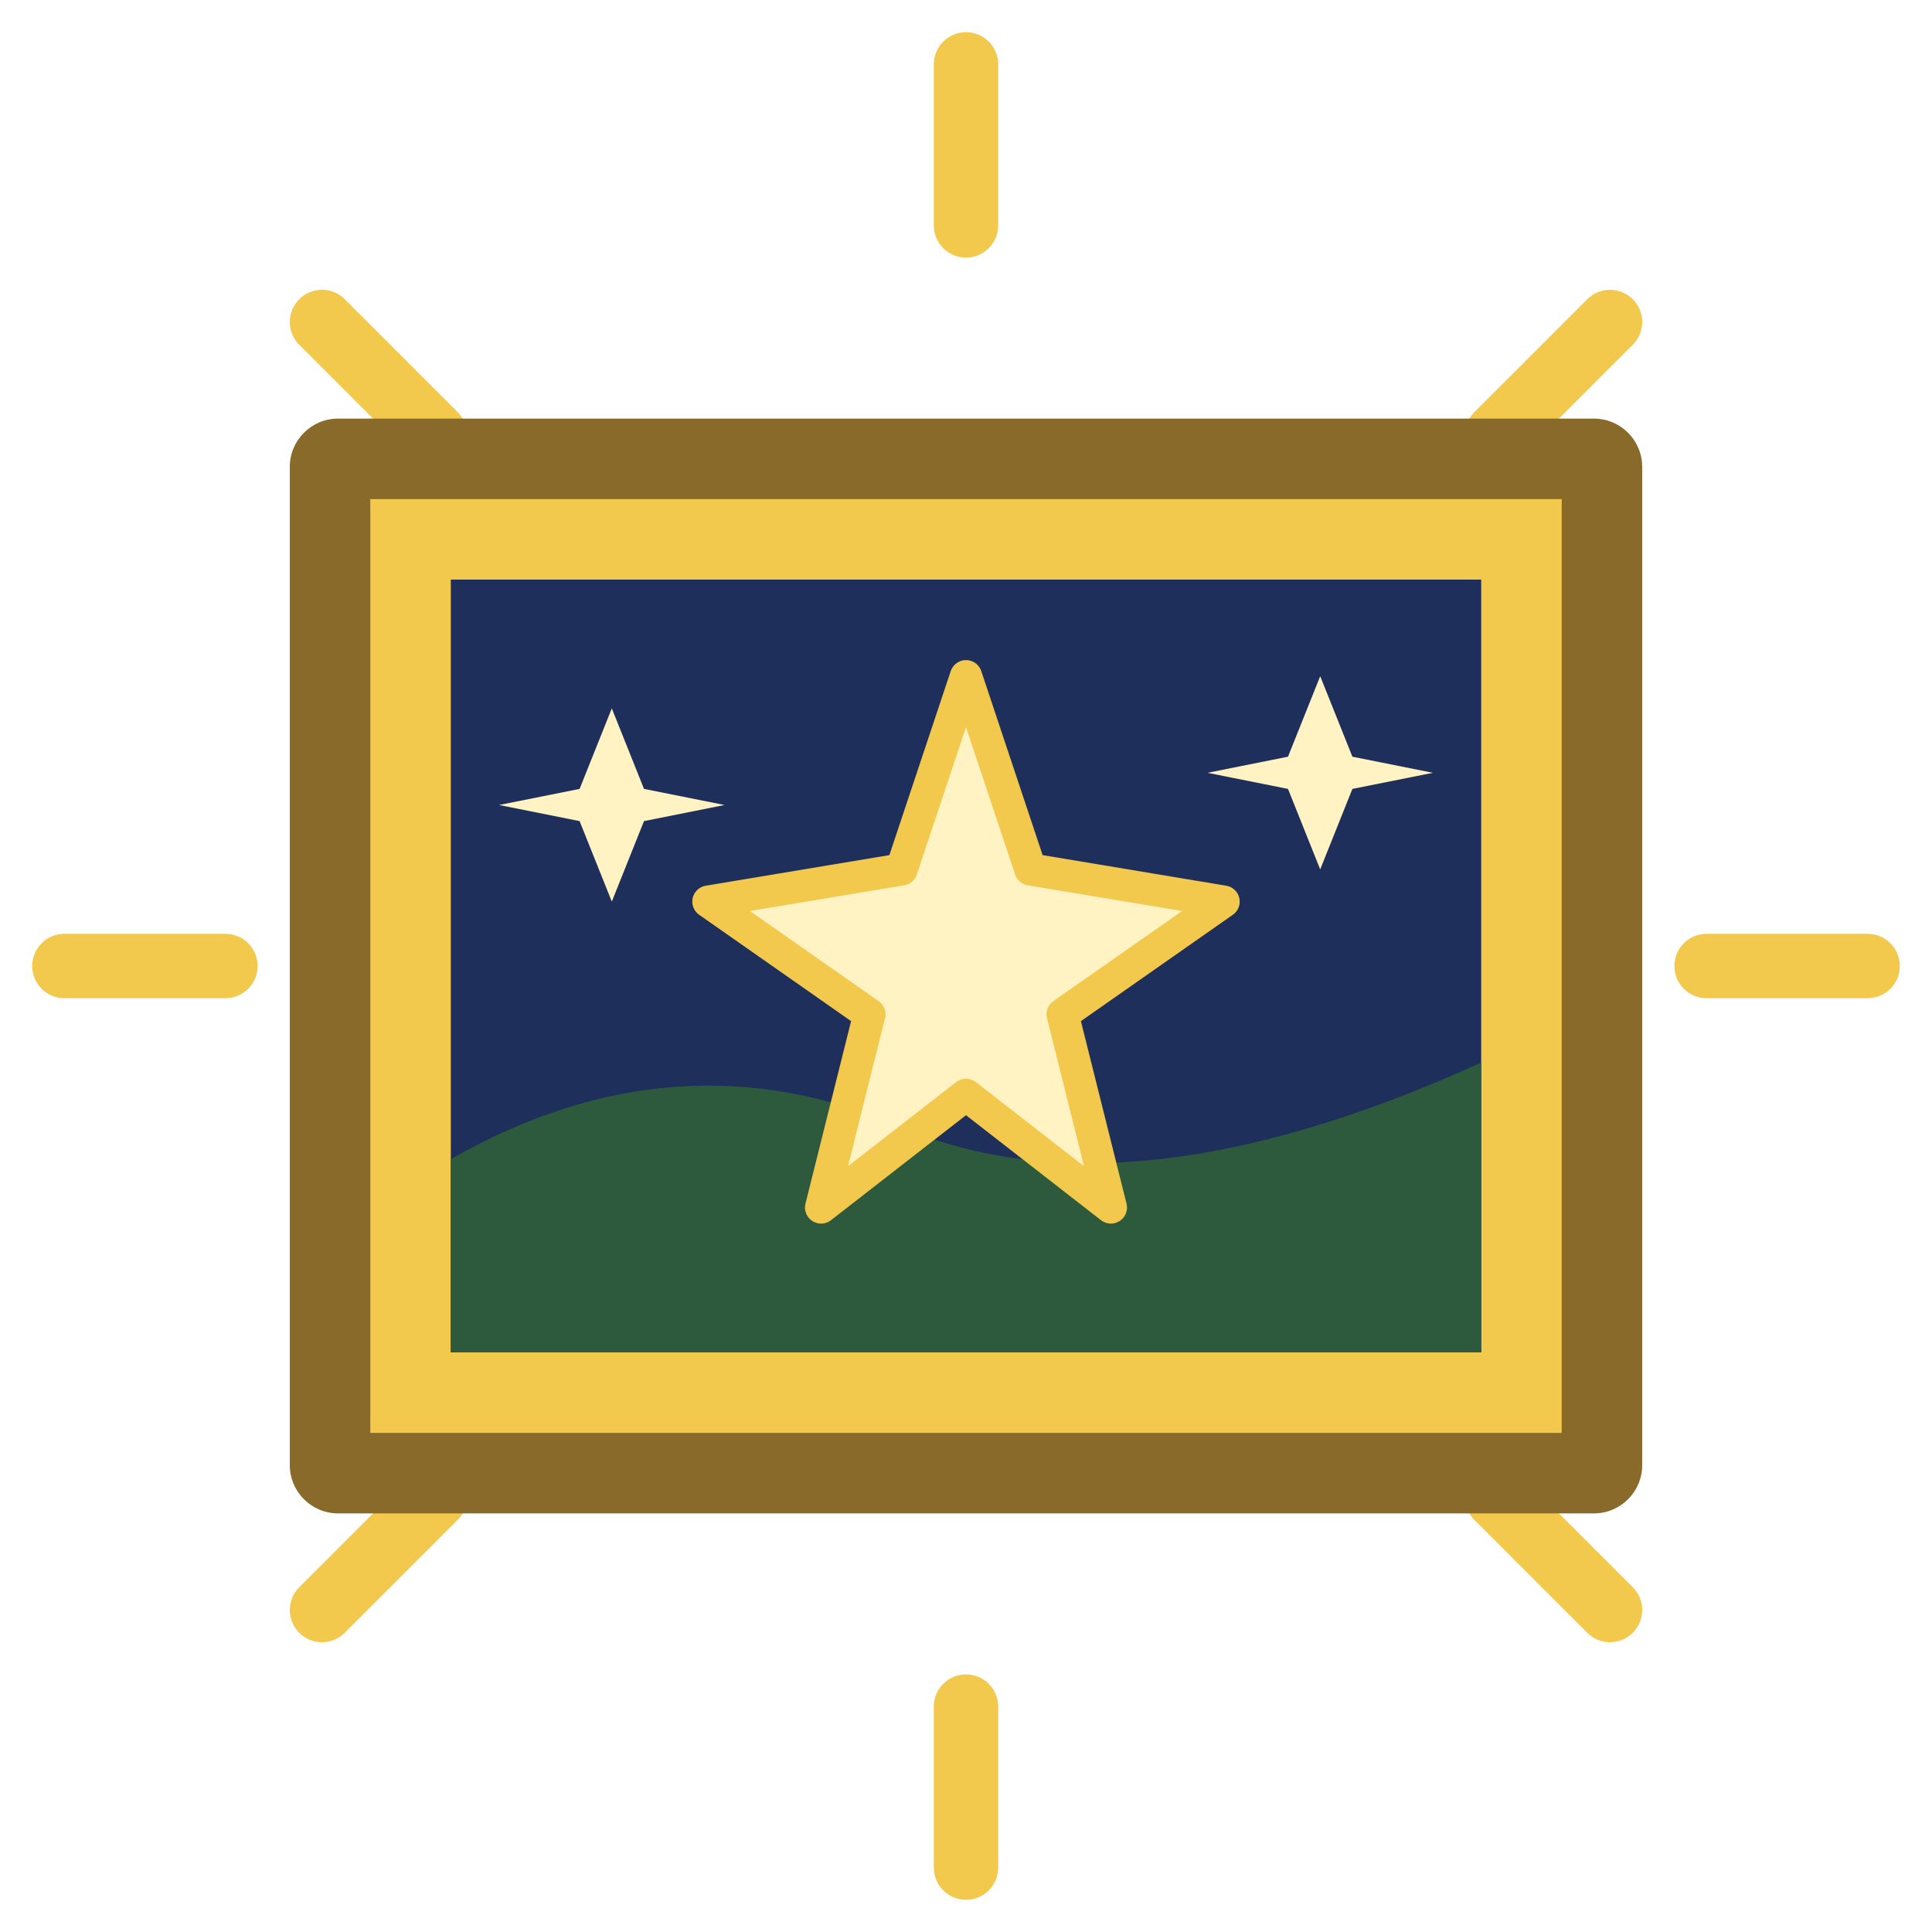
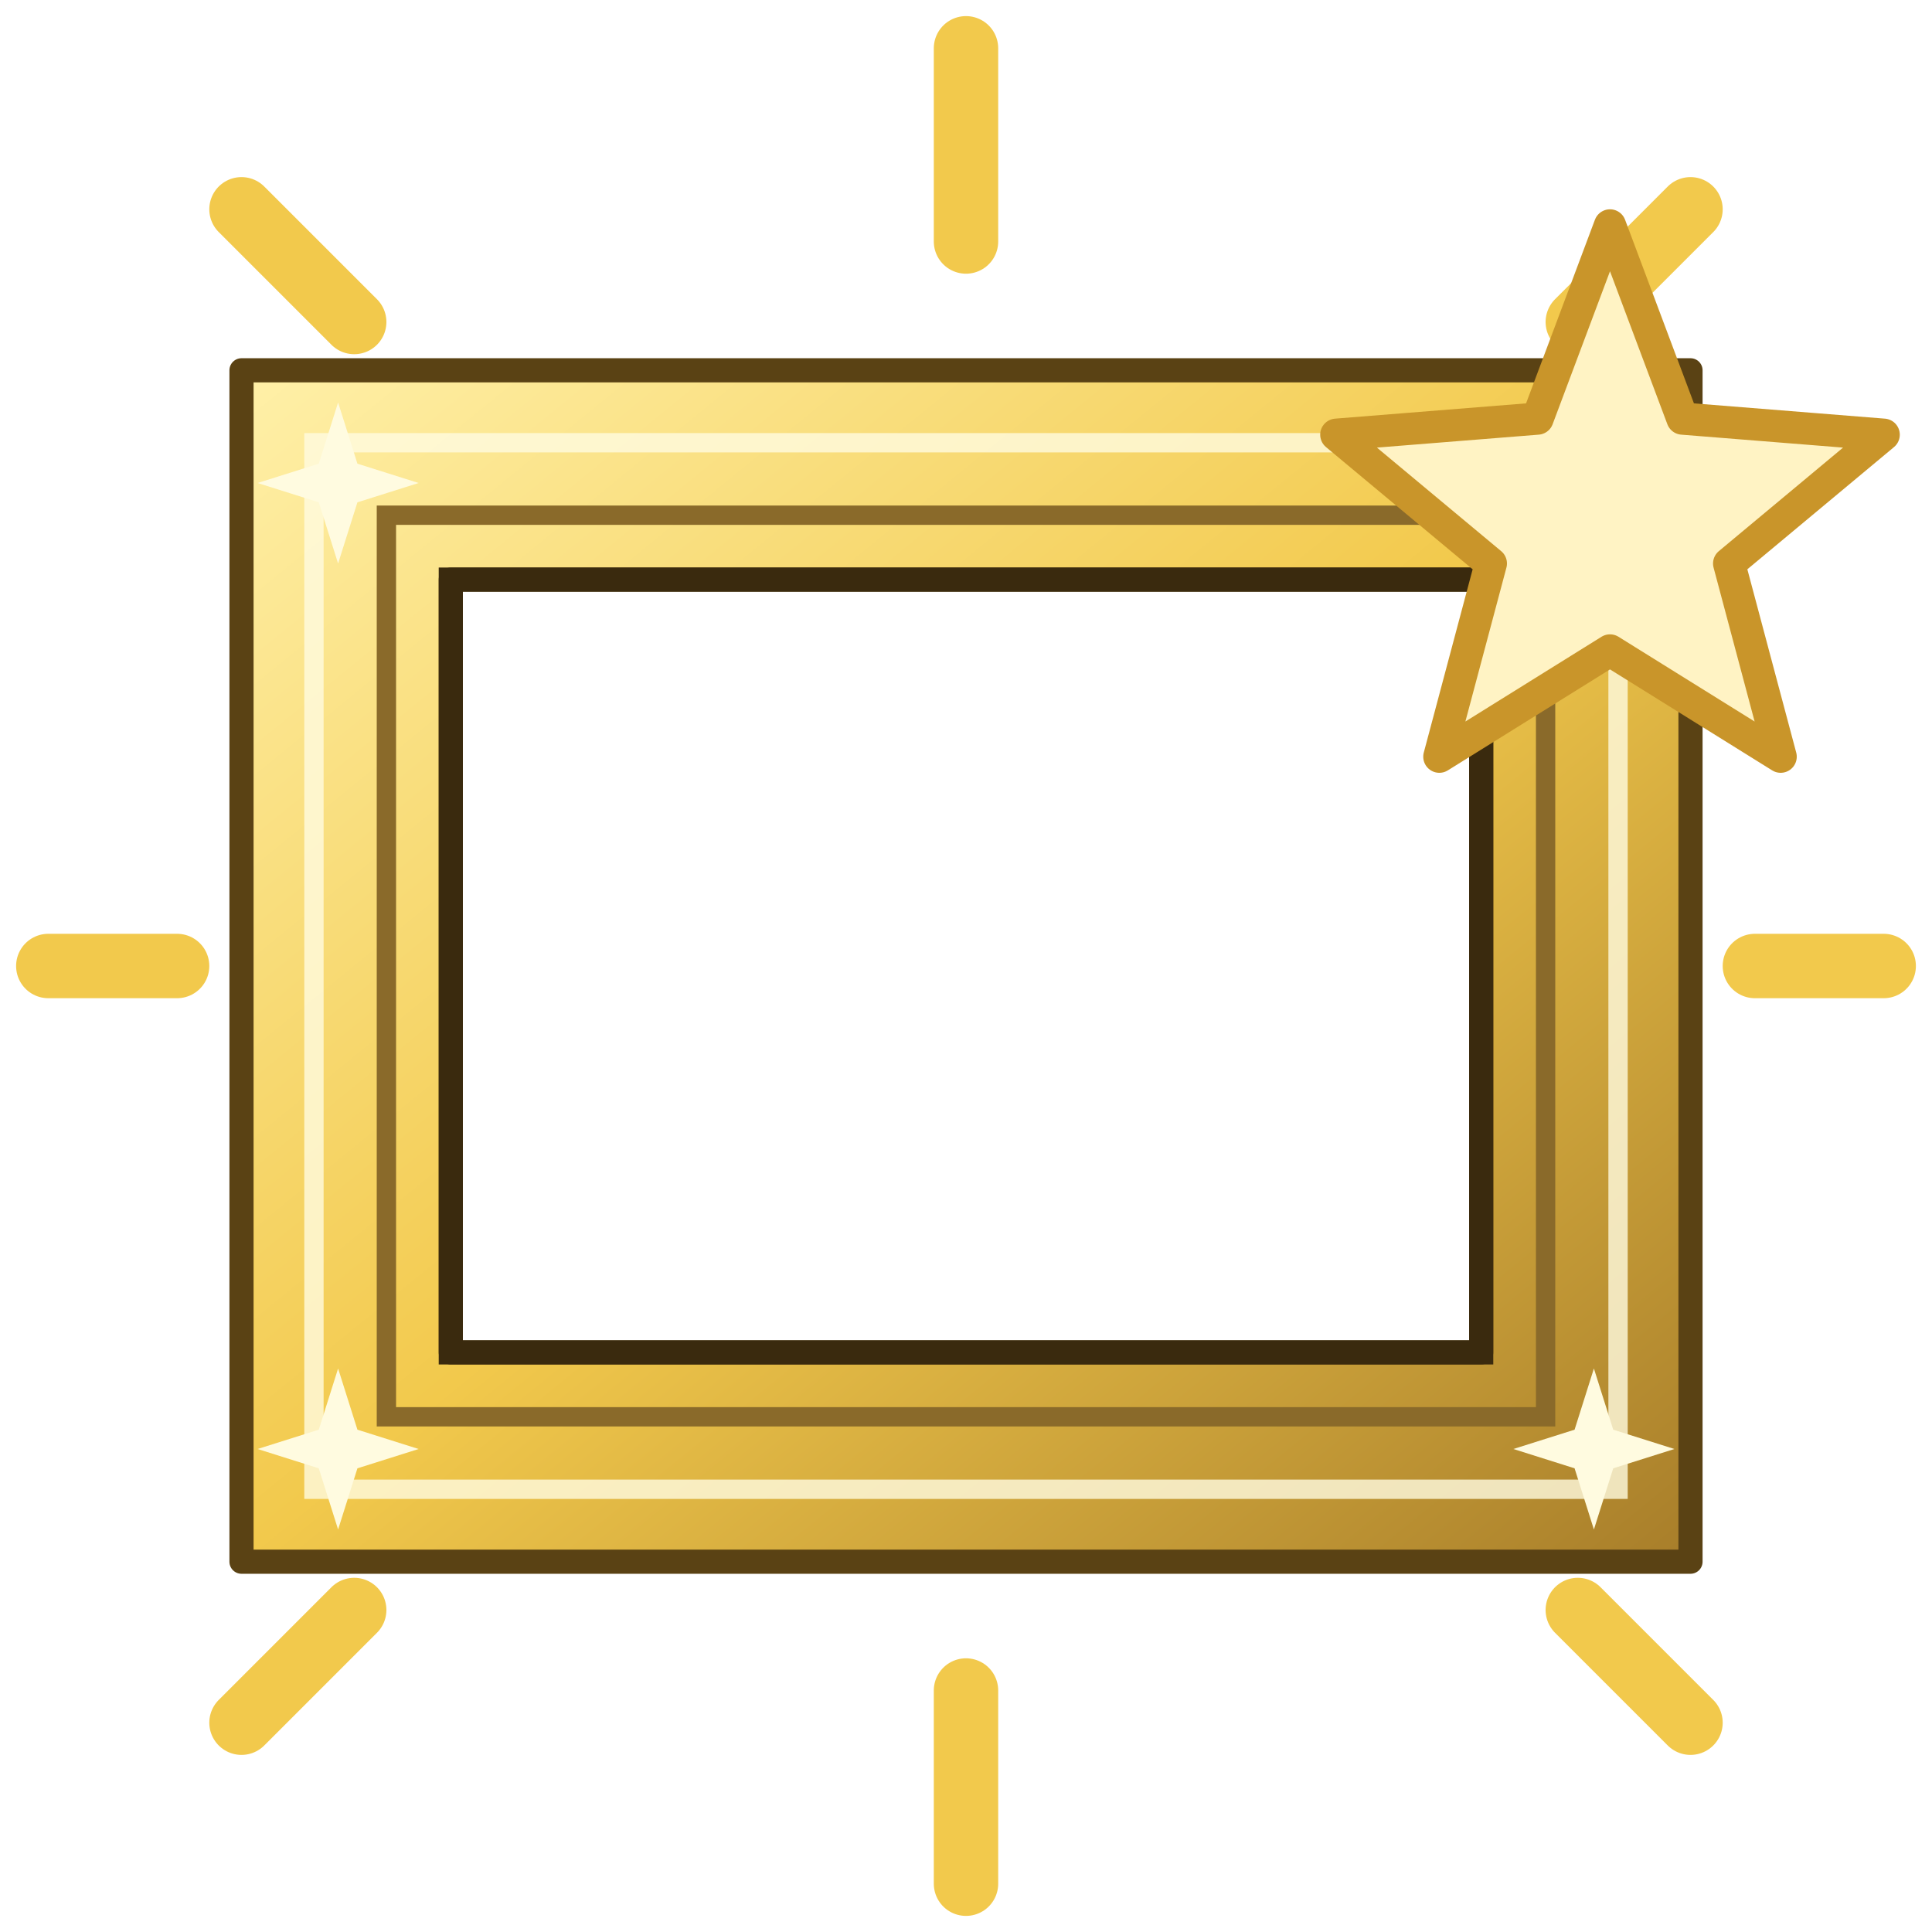
<svg xmlns="http://www.w3.org/2000/svg" width="120" height="120" viewBox="0 0 120 120">
+   <defs>
+     <linearGradient id="gilt" x1="0" y1="0" x2="1" y2="1">
+       <stop offset="0" stop-color="#fff0a8" />
+       <stop offset="0.5" stop-color="#f2c94c" />
+       <stop offset="1" stop-color="#a87e2a" />
+     </linearGradient>
+   </defs>
  <g stroke="#f2c94c" stroke-width="4" stroke-linecap="round">
-     <path d="M60 4 V14 M60 106 V116 M4 60 H14 M106 60 H116 M20 20 L27 27 M100 20 L93 27 M20 100 L27 93 M100 100 L93 93" />
+     <path d="M60 3 V15 M60 105 V117 M3 60 H11 M109 60 H117 M15 13 L22 20 M105 13 L98 20 M15 107 L22 100 M105 107 L98 100" />
  </g>
-   <rect x="18" y="26" width="84" height="68" rx="3" fill="#8a6a2a" />
-   <rect x="23" y="31" width="74" height="58" fill="#f2c94c" />
-   <rect x="28" y="36" width="64" height="48" fill="#1f2f5c" />
-   <path d="M28 72 Q42 64 56 70 T92 66 L92 84 L28 84 Z" fill="#2d5a3c" />
-   <path d="M60 42 L64 54 L76 56 L66 63 L69 75 L60 68 L51 75 L54 63 L44 56 L56 54 Z" fill="#fff3c4" stroke="#f2c94c" stroke-width="2" stroke-linejoin="round" />
-   <path d="M38 44 L40 49 L45 50 L40 51 L38 56 L36 51 L31 50 L36 49 Z M82 42 L84 47 L89 48 L84 49 L82 54 L80 49 L75 48 L80 47 Z" fill="#fff3c4" />
+   <path fill-rule="evenodd" d="M15 23 H105 V97 H15 Z M28 36 V84 H92 V36 Z" fill="url(#gilt)" stroke="#5a4214" stroke-width="1.5" stroke-linejoin="round" />
+   <path d="M19.5 27.5 H100.5 V92.5 H19.5 Z" fill="none" stroke="#fffbe0" stroke-width="1.2" opacity="0.8" />
+   <path d="M24 32 H96 V88 H24 Z" fill="none" stroke="#8a6a2a" stroke-width="1.2" />
+   <path d="M28 36 H92 V84 H28 Z" fill="none" stroke="#3a2a0e" stroke-width="1.5" />
+   <g fill="#fffbe0">
+     <path d="M21 25 L22.2 28.8 L26 30 L22.2 31.2 L21 35 L19.8 31.2 L16 30 L19.8 28.8 Z" />
+     <path d="M21 85 L22.2 88.8 L26 90 L22.2 91.2 L21 95 L19.8 91.2 L16 90 L19.8 88.8 Z" />
+     <path d="M99 85 L100.2 88.8 L104 90 L100.2 91.2 L99 95 L97.8 91.2 L94 90 L97.8 88.8 Z" />
+   </g>
+   <path d="M100 14 L104.5 26 L117 27 L107.4 35 L110.6 47 L100 40.4 L89.4 47 L92.6 35 L83 27 L95.5 26 Z" fill="#fff3c4" stroke="#c9952a" stroke-width="2" stroke-linejoin="round" />
</svg>
